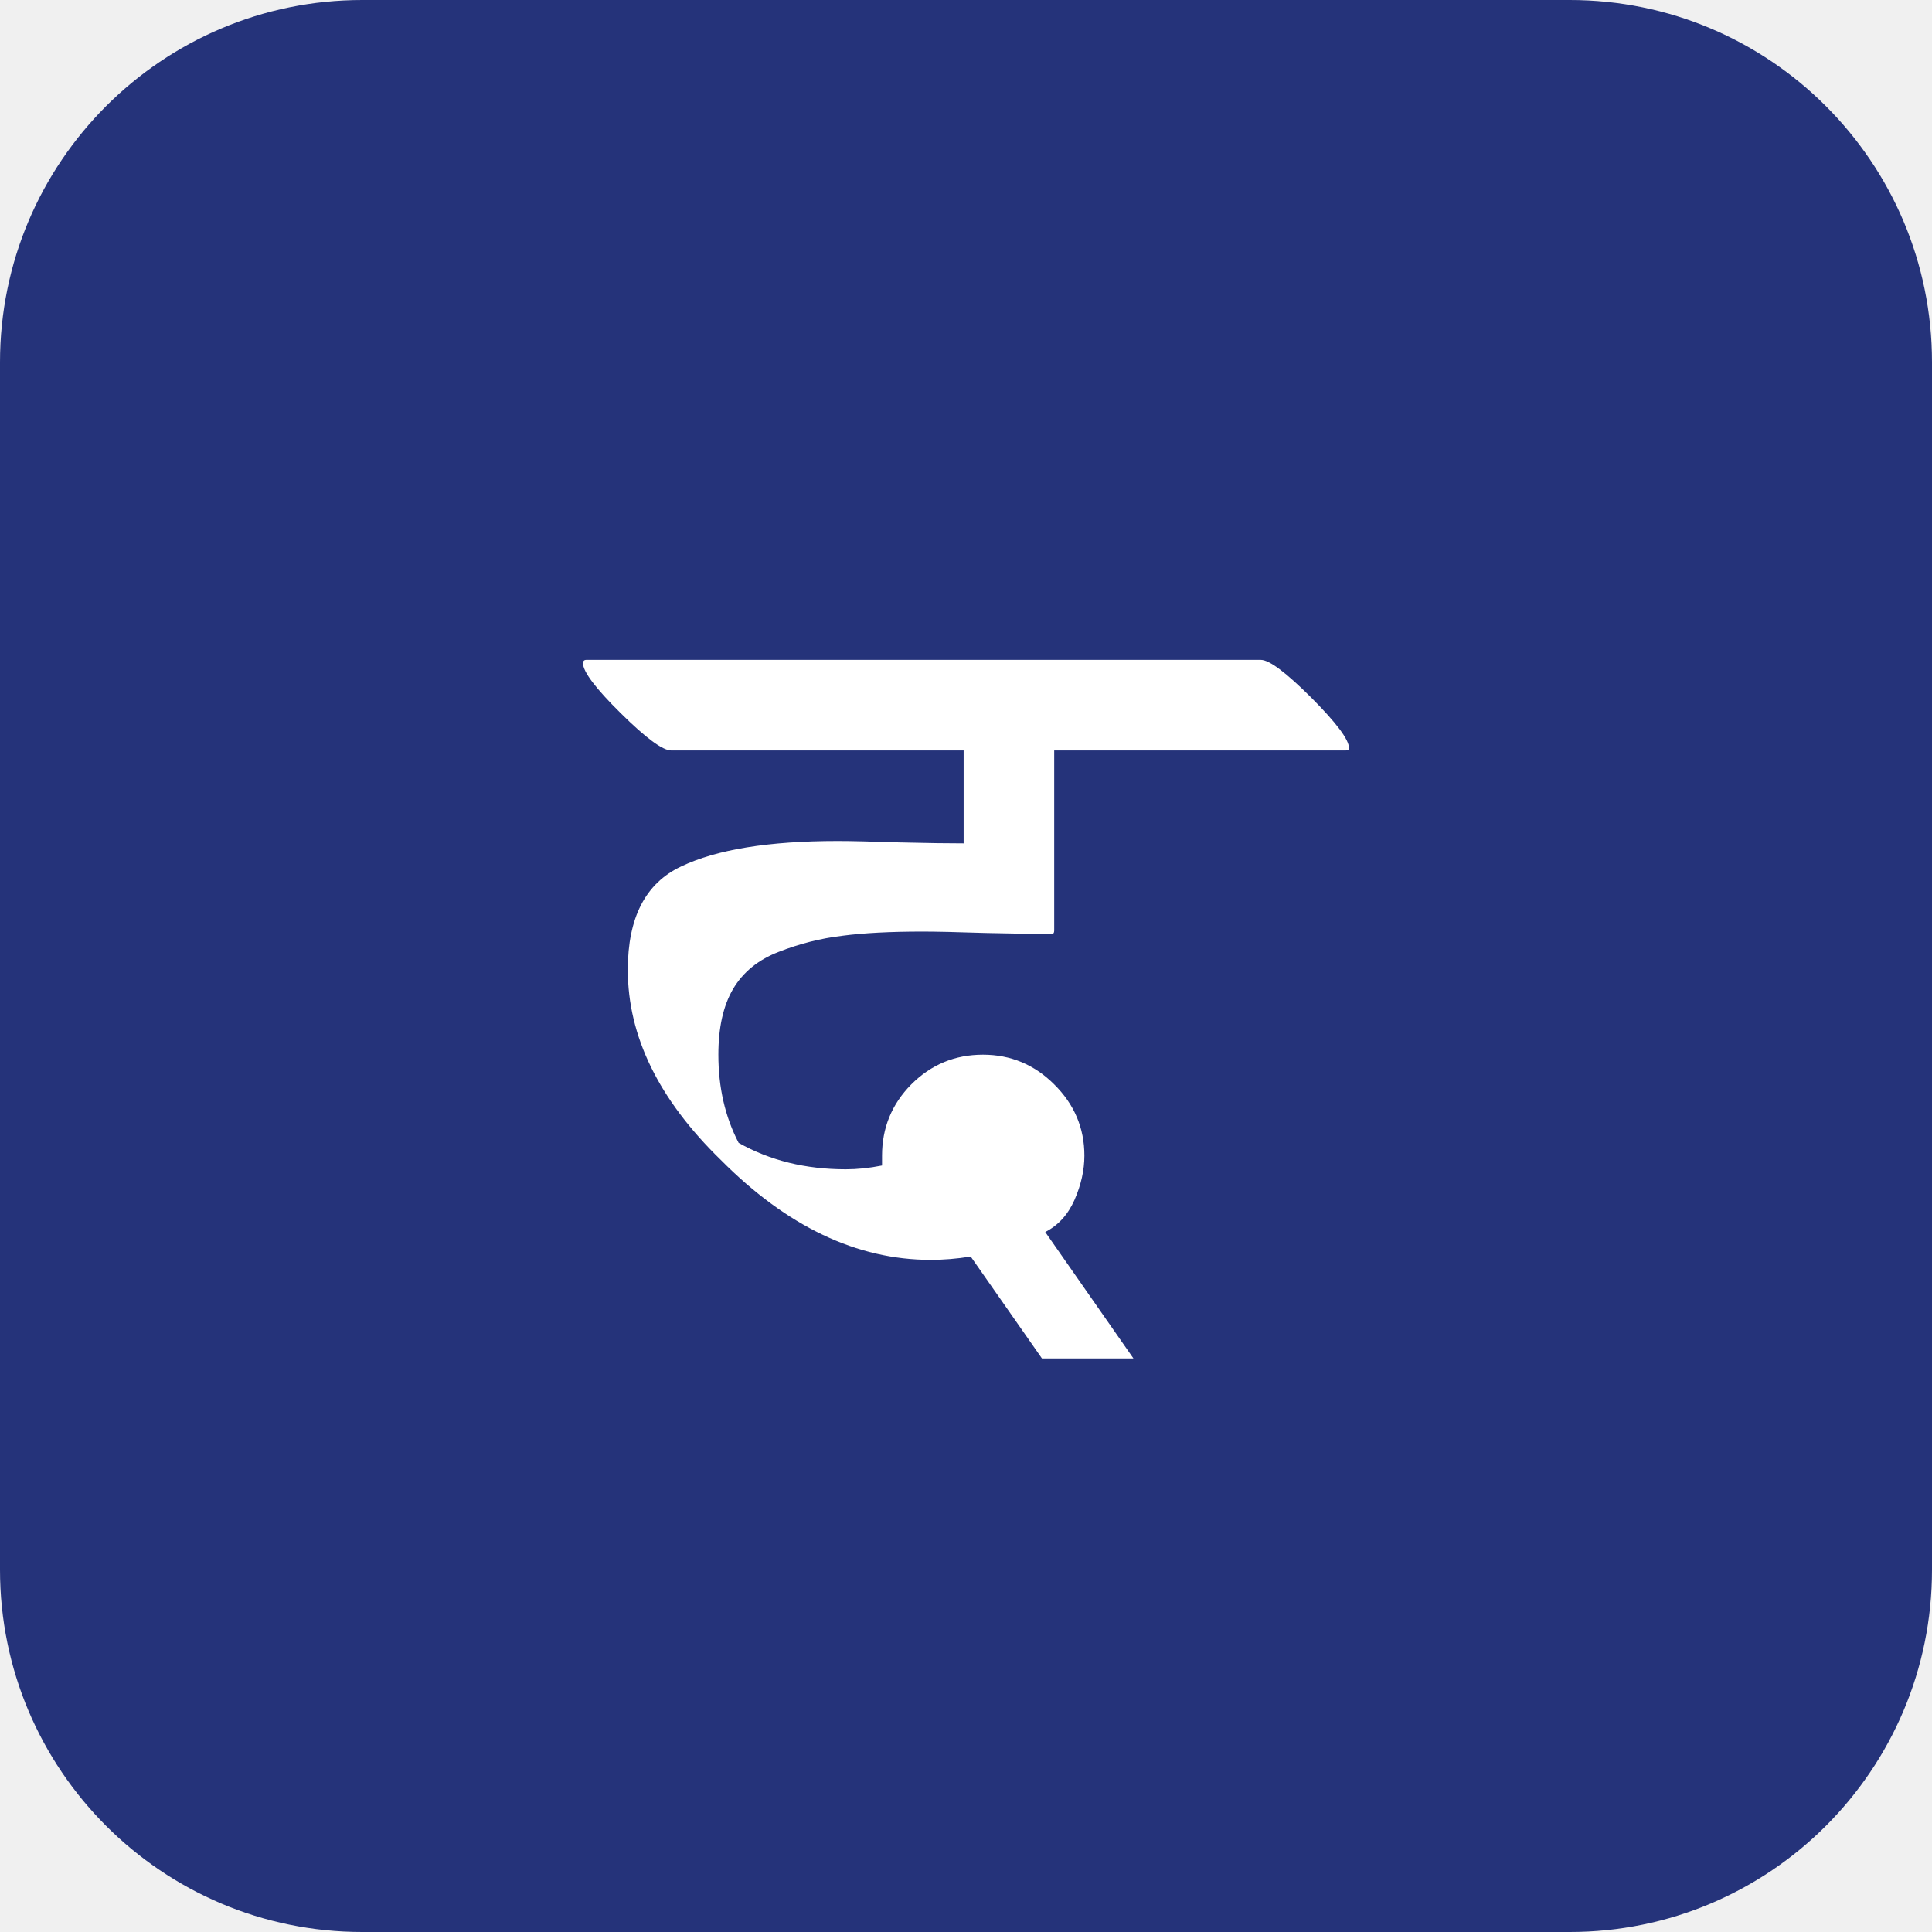
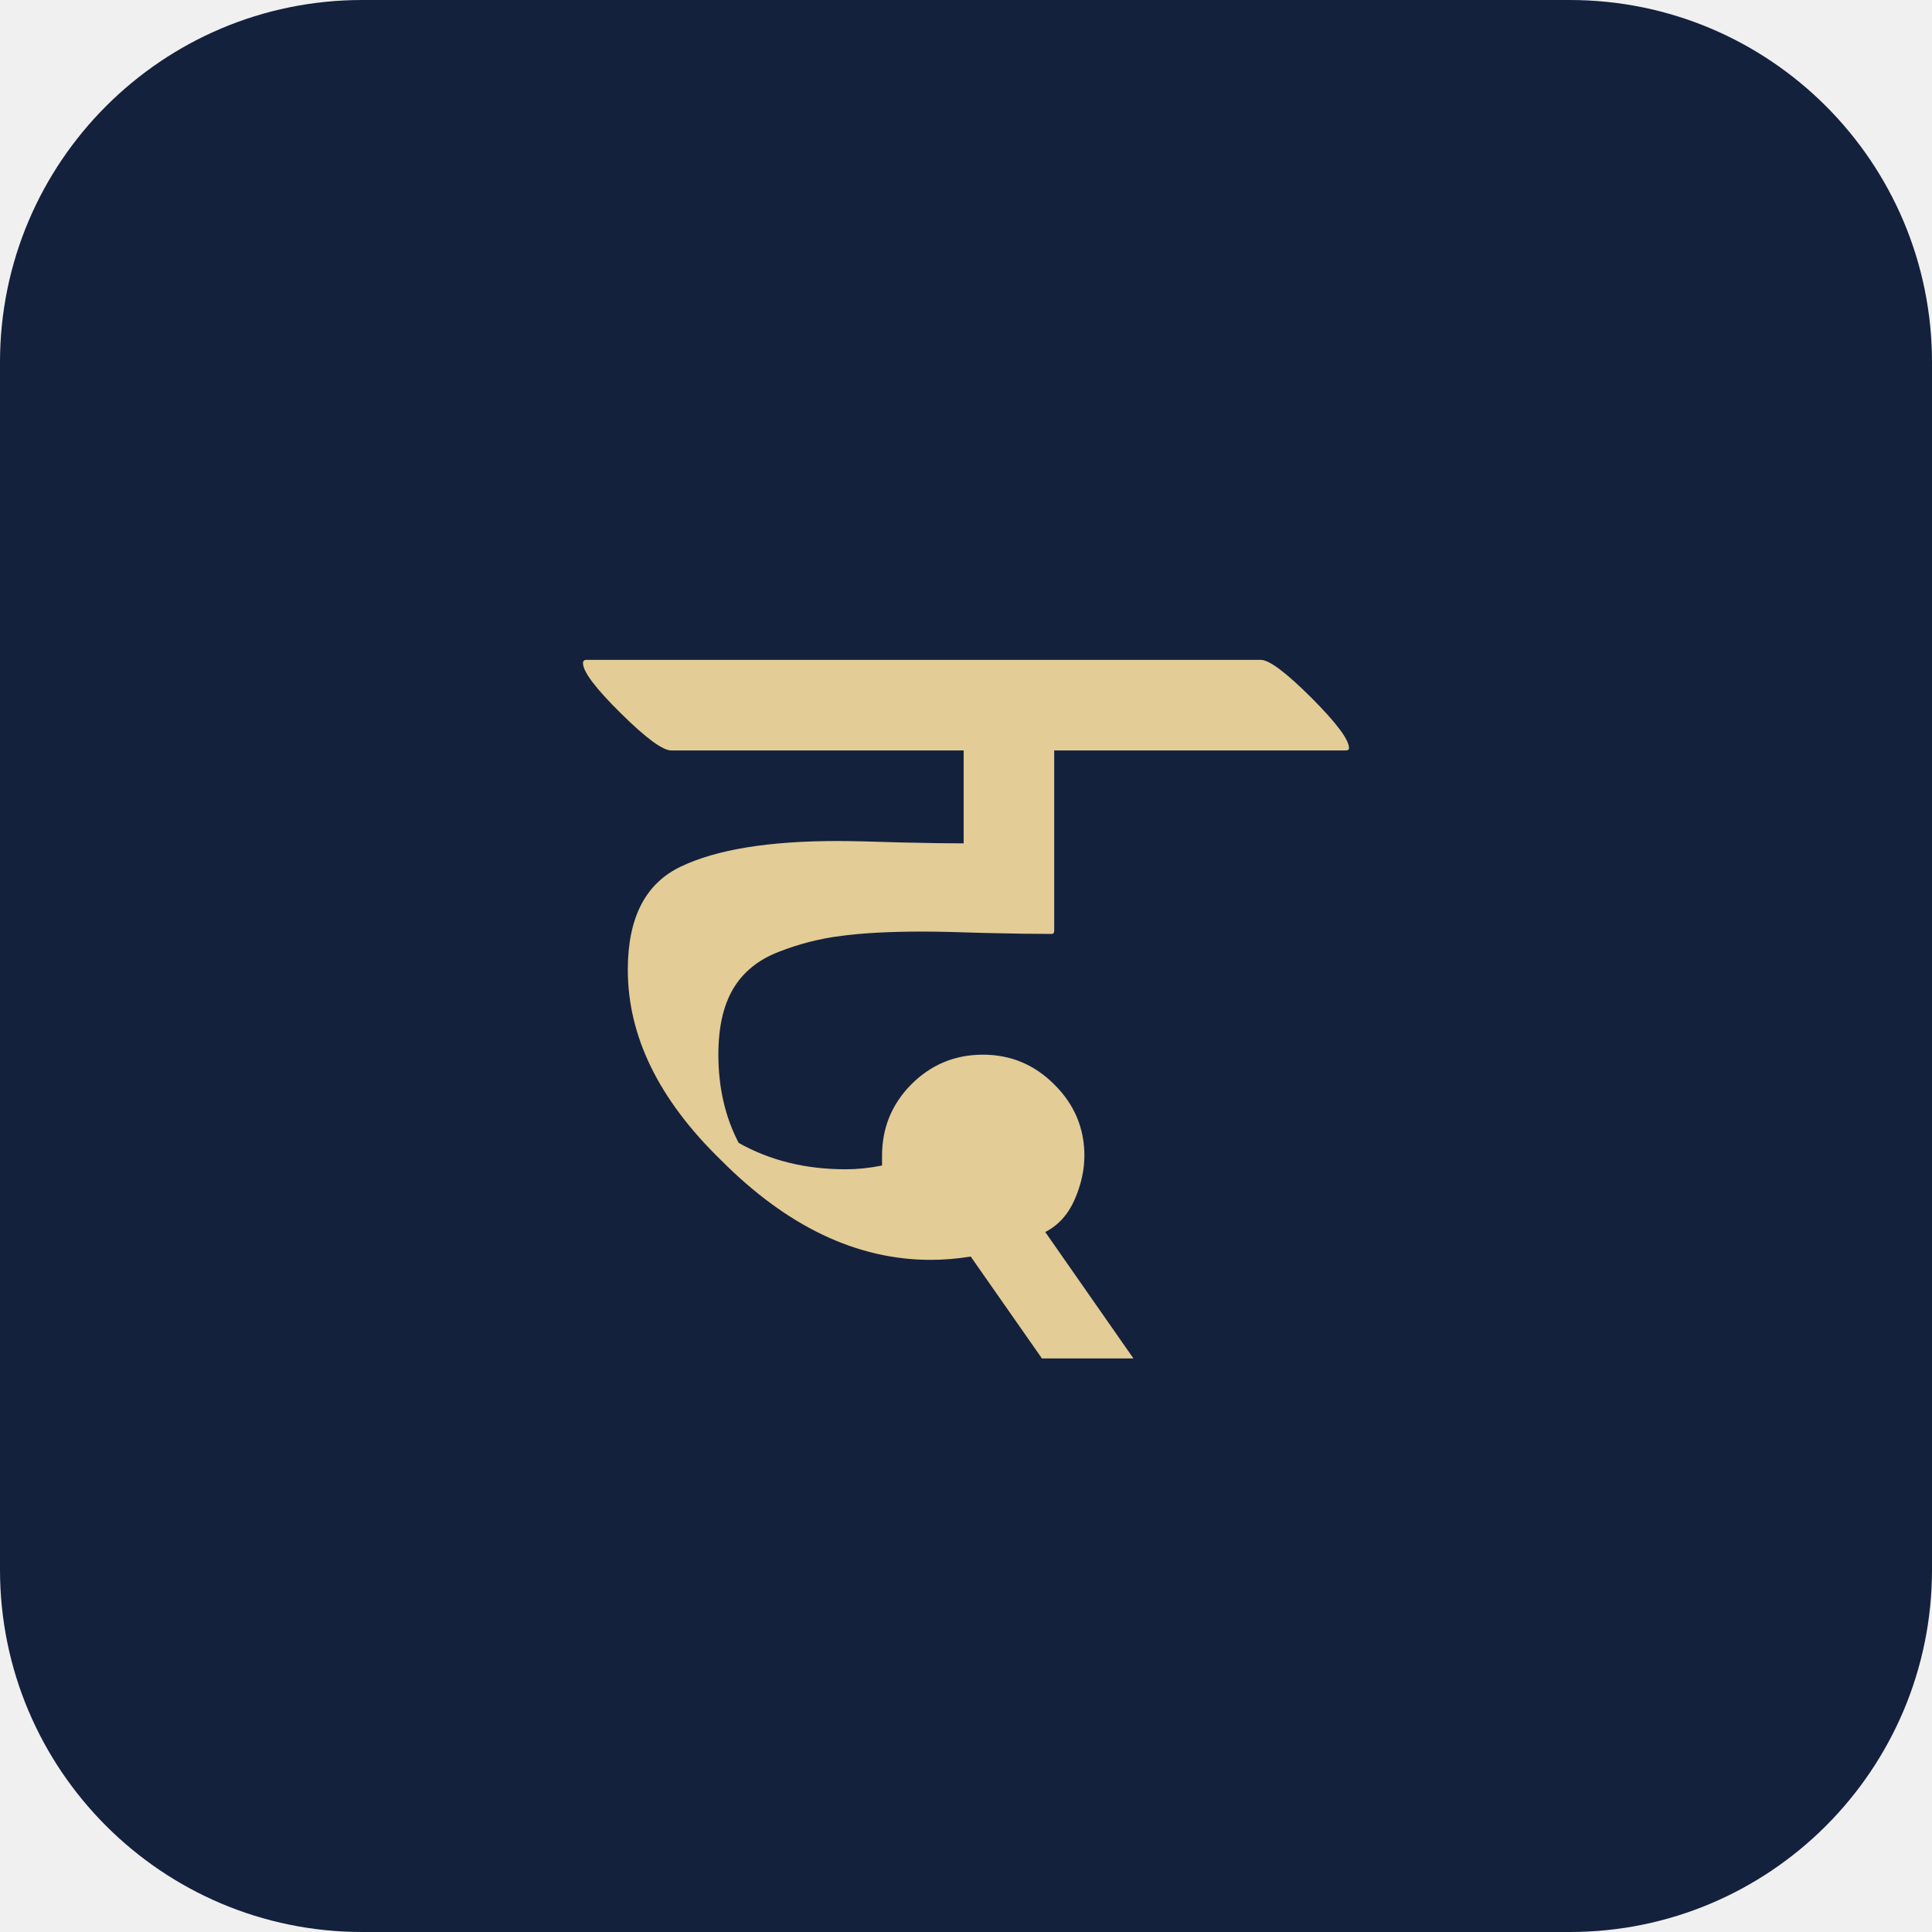
<svg xmlns="http://www.w3.org/2000/svg" viewBox="0 0 64 64">
-   <rect width="64" height="64" rx="12" fill="#25337a" />
-   <text x="32" y="45" font-family="serif" font-size="38" fill="#ffffff" text-anchor="middle">द</text>
+   <rect width="64" height="64" rx="12" fill="#14213d" />
+   <text x="32" y="45" font-family="serif" font-size="38" fill="#e3cc95" text-anchor="middle">द</text>
</svg>
